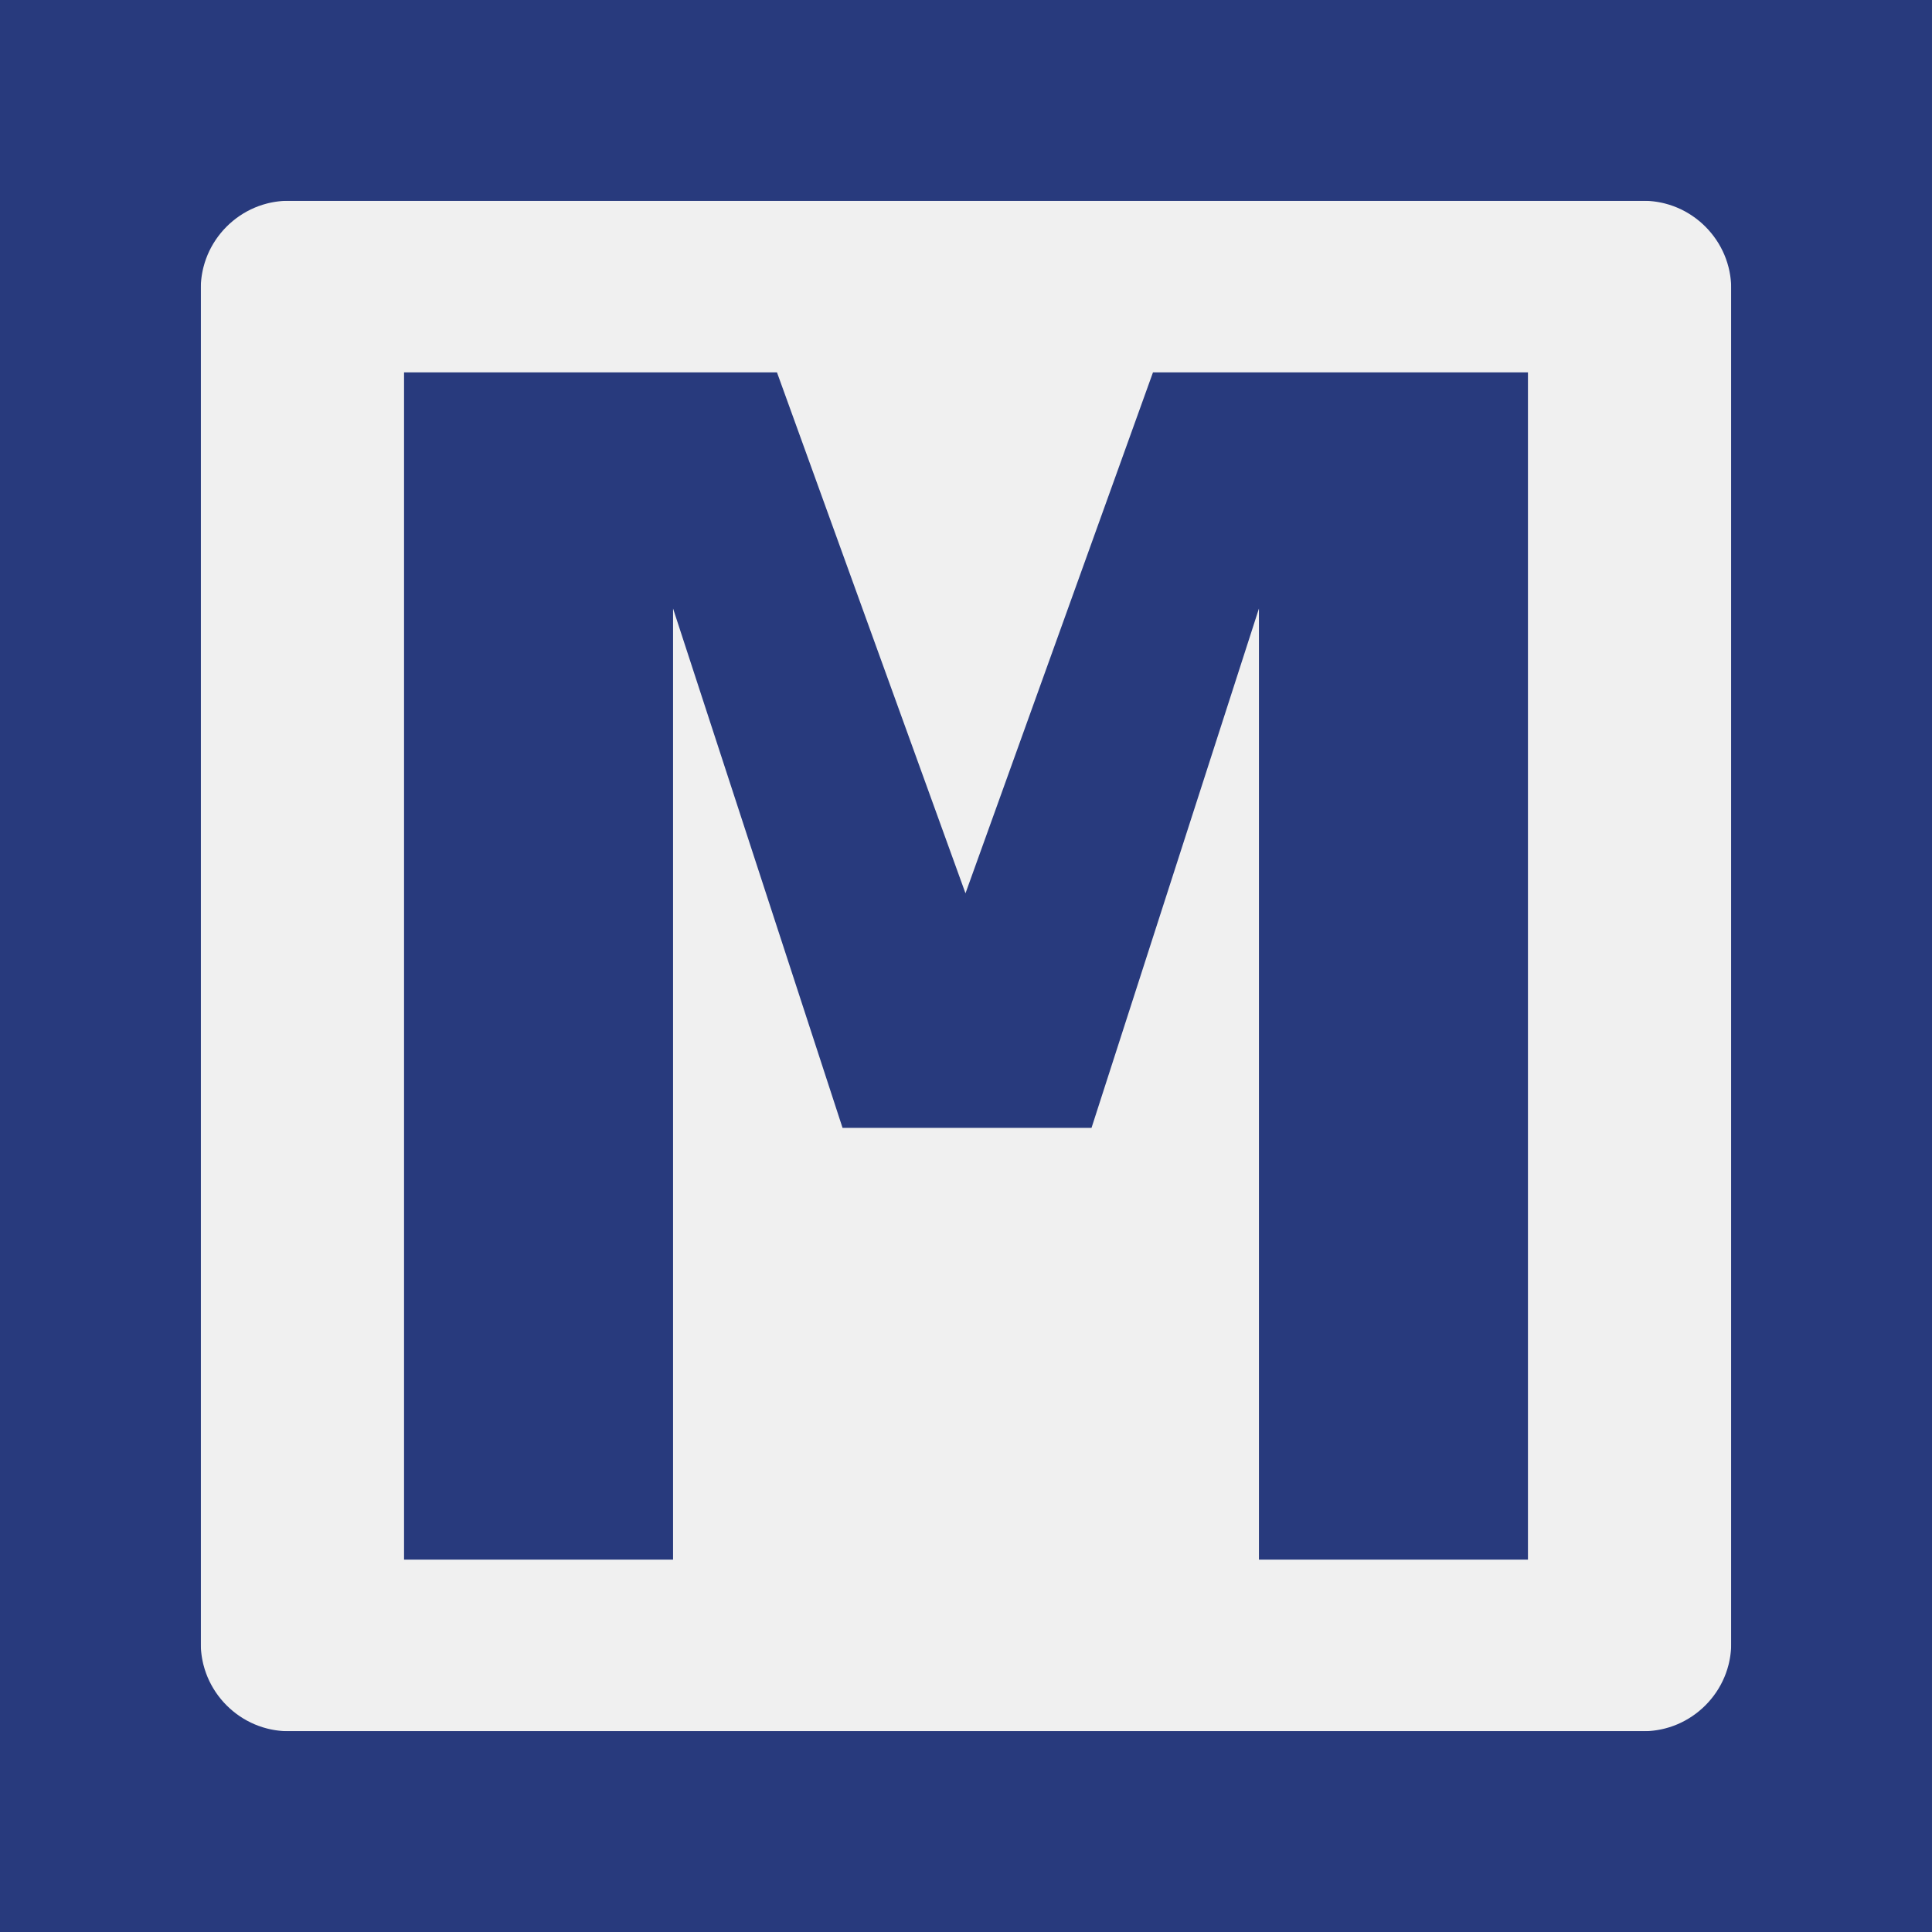
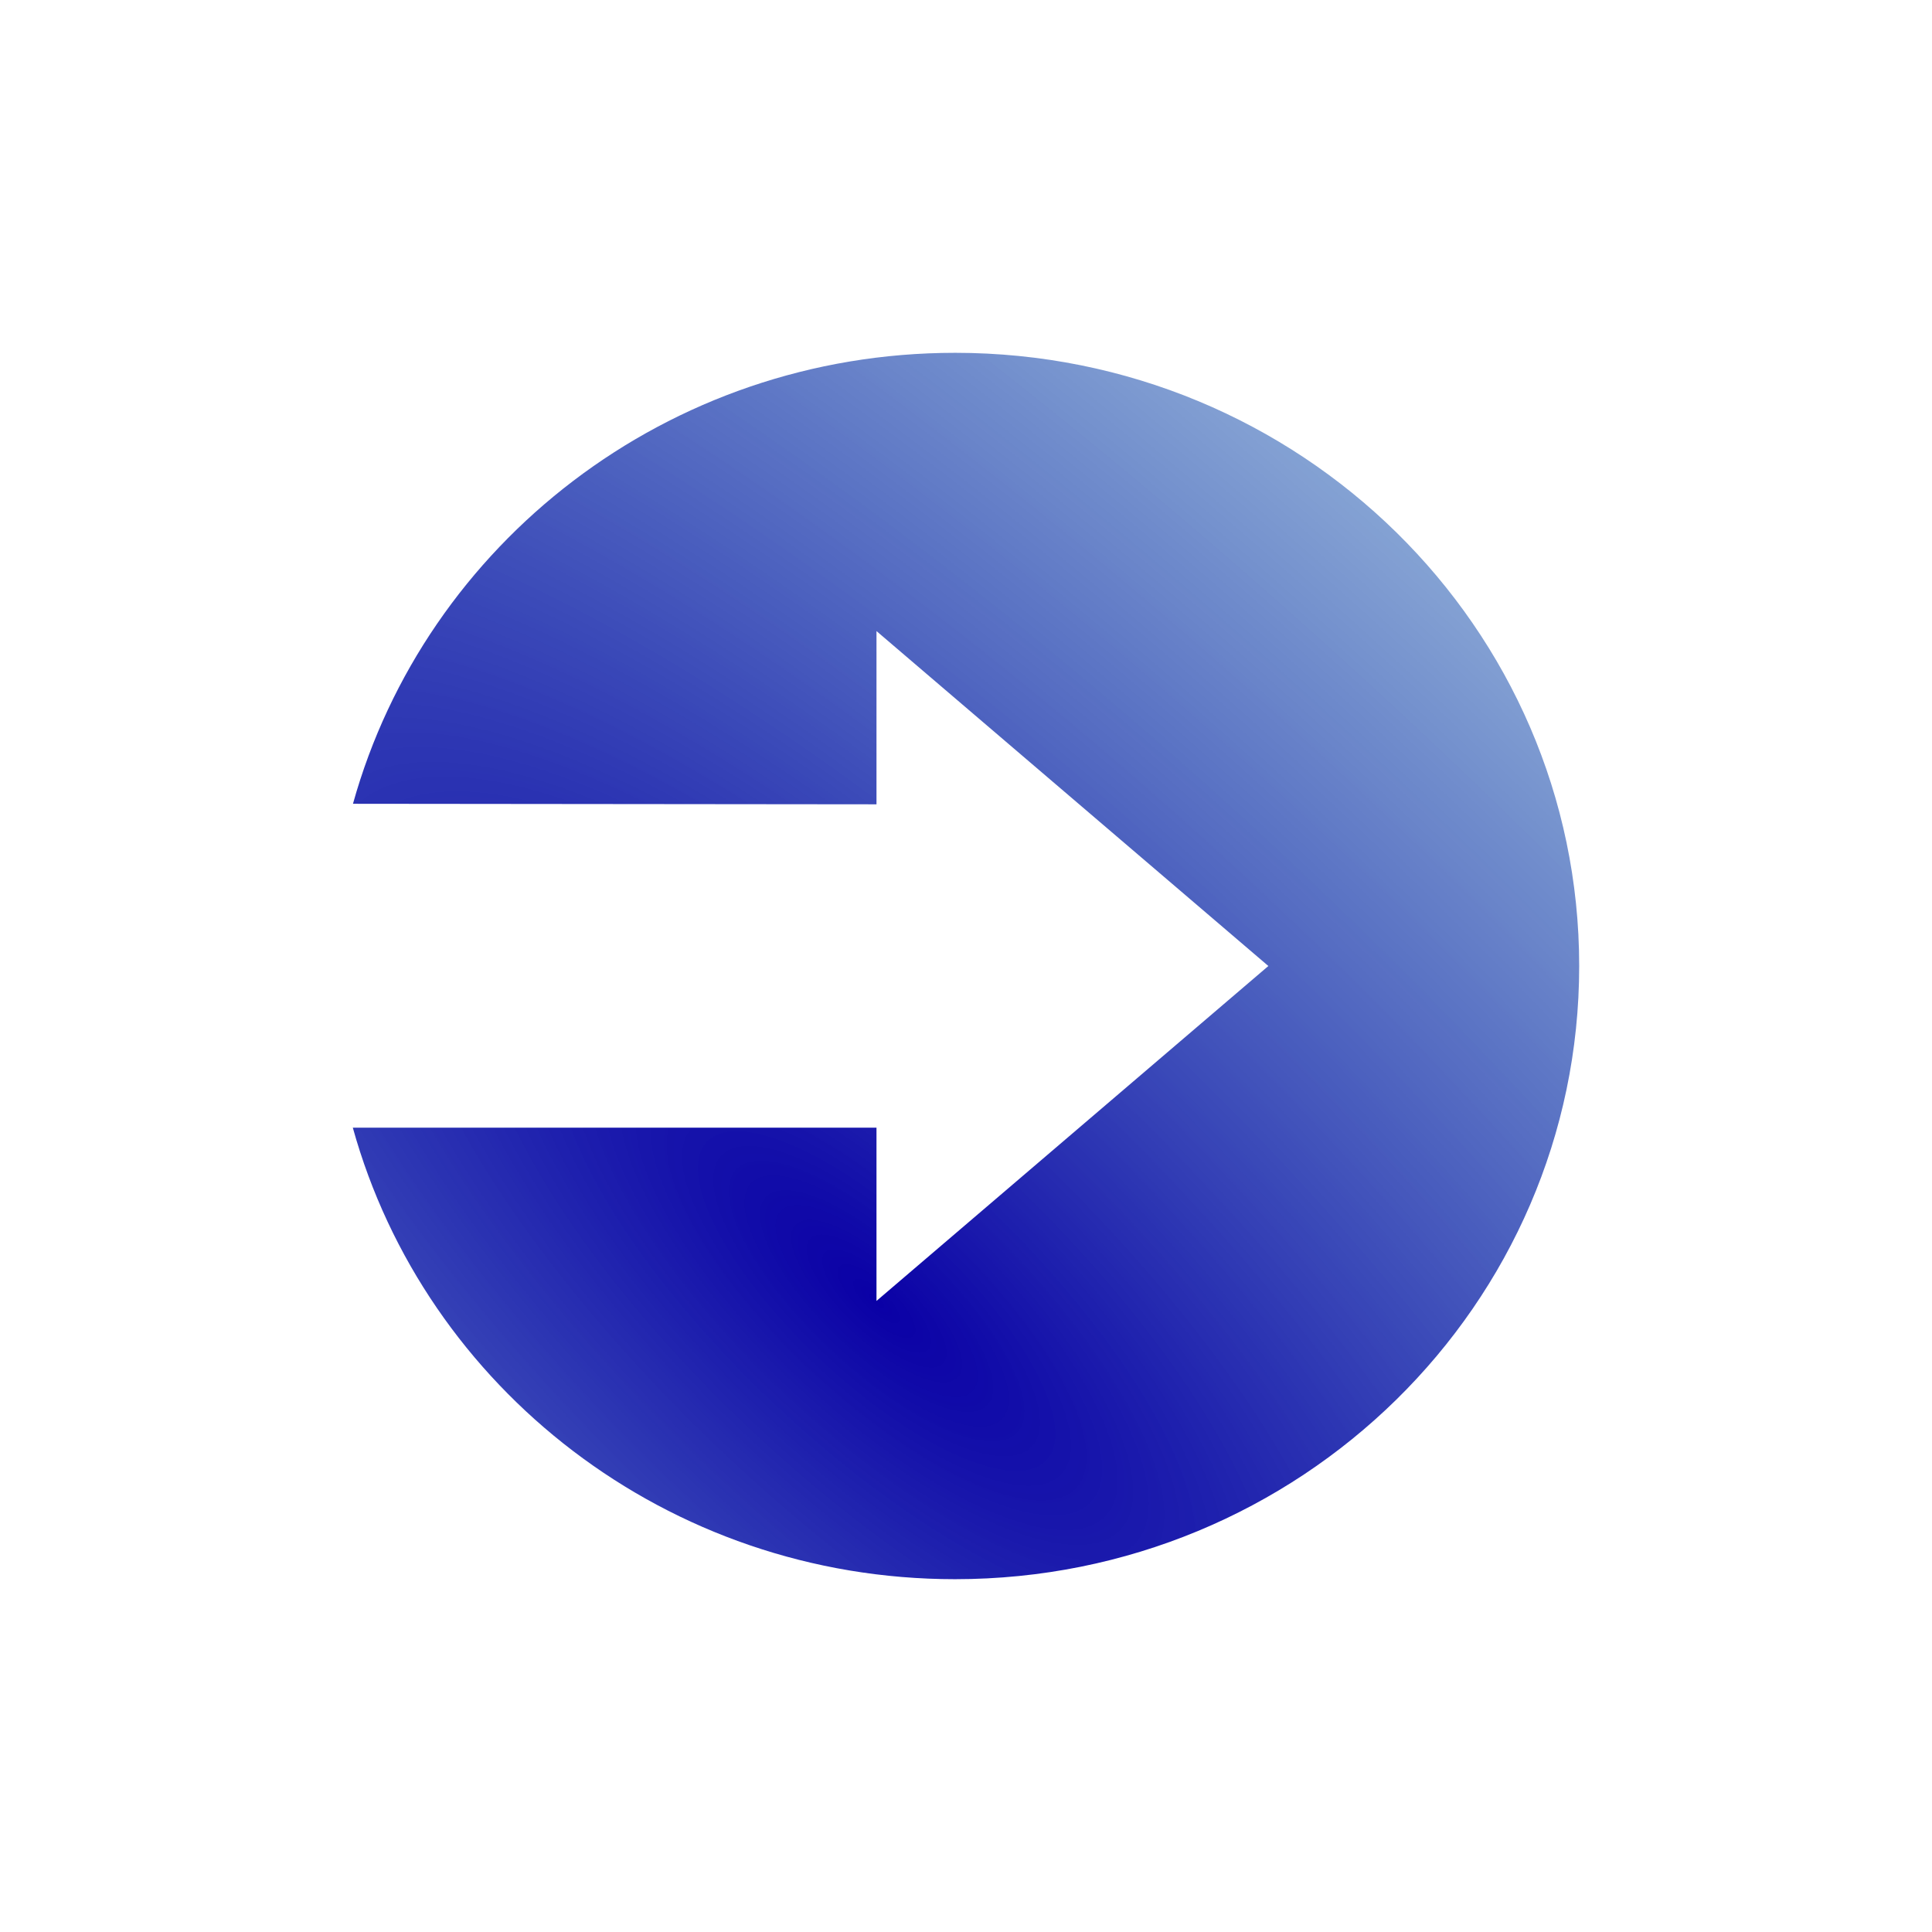
- <svg xmlns="http://www.w3.org/2000/svg" width="512" height="512" viewBox="0 0 135.467 135.467" version="1.1" id="svg4552">
-   <defs id="defs4546" />
-   <g id="layer1" transform="translate(0,-161.5334)">
-     <text xml:space="preserve" style="font-style:normal;font-variant:normal;font-weight:bold;font-stretch:normal;font-size:131.791px;line-height:4.942px;font-family:monospace;-inkscape-font-specification:'monospace, Bold';font-variant-ligatures:normal;font-variant-caps:normal;font-variant-numeric:normal;font-feature-settings:normal;text-align:start;letter-spacing:0px;word-spacing:0px;writing-mode:lr-tb;text-anchor:start;fill:#283a7d;fill-opacity:1;stroke:none;stroke-width:0.198px;stroke-linecap:butt;stroke-linejoin:miter;stroke-opacity:1" x="19.015" y="312.644" id="text867" transform="scale(1.15414,0.8664461)">
-       <tspan id="tspan865" x="19.015" y="312.644" style="font-style:normal;font-variant:normal;font-weight:bold;font-stretch:normal;font-size:131.791px;font-family:monospace;-inkscape-font-specification:'monospace, Bold';font-variant-ligatures:normal;font-variant-caps:normal;font-variant-numeric:normal;font-feature-settings:normal;text-align:start;writing-mode:lr-tb;text-anchor:start;fill:#283a7d;fill-opacity:1;stroke-width:0.198px">M</tspan>
-     </text>
-     <rect style="fill:none;fill-opacity:1;stroke:#283a7d;stroke-width:14.077;stroke-linecap:round;stroke-linejoin:miter;stroke-miterlimit:50;stroke-dasharray:none;stroke-opacity:1" id="rect5115" width="121.39" height="121.39" x="7.038" y="168.572" rx="13.229" ry="13.229" />
-     <rect style="fill:none;fill-opacity:1;stroke:#283a7d;stroke-width:14.077;stroke-linecap:round;stroke-linejoin:miter;stroke-miterlimit:15;stroke-dasharray:none;stroke-opacity:1" id="rect5115-3" width="121.39" height="121.39" x="7.038" y="168.572" />
+ <svg xmlns="http://www.w3.org/2000/svg" xmlns:xlink="http://www.w3.org/1999/xlink" width="1024" height="1024" viewBox="0 0 270.933 270.933" version="1.1" id="svg841">
+   <defs id="defs835">
+     <linearGradient id="linearGradient1405">
+       <stop style="stop-color:#0a00a6;stop-opacity:1" offset="0" id="stop1401" />
+       <stop style="stop-color:#0080a6;stop-opacity:0;" offset="1" id="stop1403" />
+     </linearGradient>
+     <radialGradient xlink:href="#linearGradient1405" id="radialGradient1409" cx="117.851" cy="108.655" fx="117.851" fy="108.655" r="42.974" gradientTransform="matrix(4.103574,-4.211831,12.26944,11.53688,-1693.839,-548.6733)" gradientUnits="userSpaceOnUse" />
+   </defs>
+   <g id="layer1" transform="translate(0,-26.06665)">
+     <rect style="opacity:0.99;fill:#ffffff;fill-opacity:1;fill-rule:nonzero;stroke:none;stroke-width:14.077;stroke-linecap:round;stroke-linejoin:miter;stroke-miterlimit:15;stroke-dasharray:none;stroke-dashoffset:0;stroke-opacity:1" id="rect12" width="270.933" height="270.933" x="0" y="26.067" />
+     <path id="path24" style="fill:url(#radialGradient1409);fill-opacity:1;fill-rule:nonzero;stroke:none;stroke-width:0.7" d="m 133.926,75.544 c -40.325,0 -74.275,26.791 -84.428,63.241 l 73.416,0.074 v -24.293 l 54.954,46.968 -54.954,46.968 V 184.208 H 71.807 49.477 c 10.128,36.488 44.096,63.315 84.449,63.315 48.342,0 87.531,-38.499 87.531,-85.99 0,-47.491 -39.189,-85.99 -87.531,-85.99" />
  </g>
</svg>
